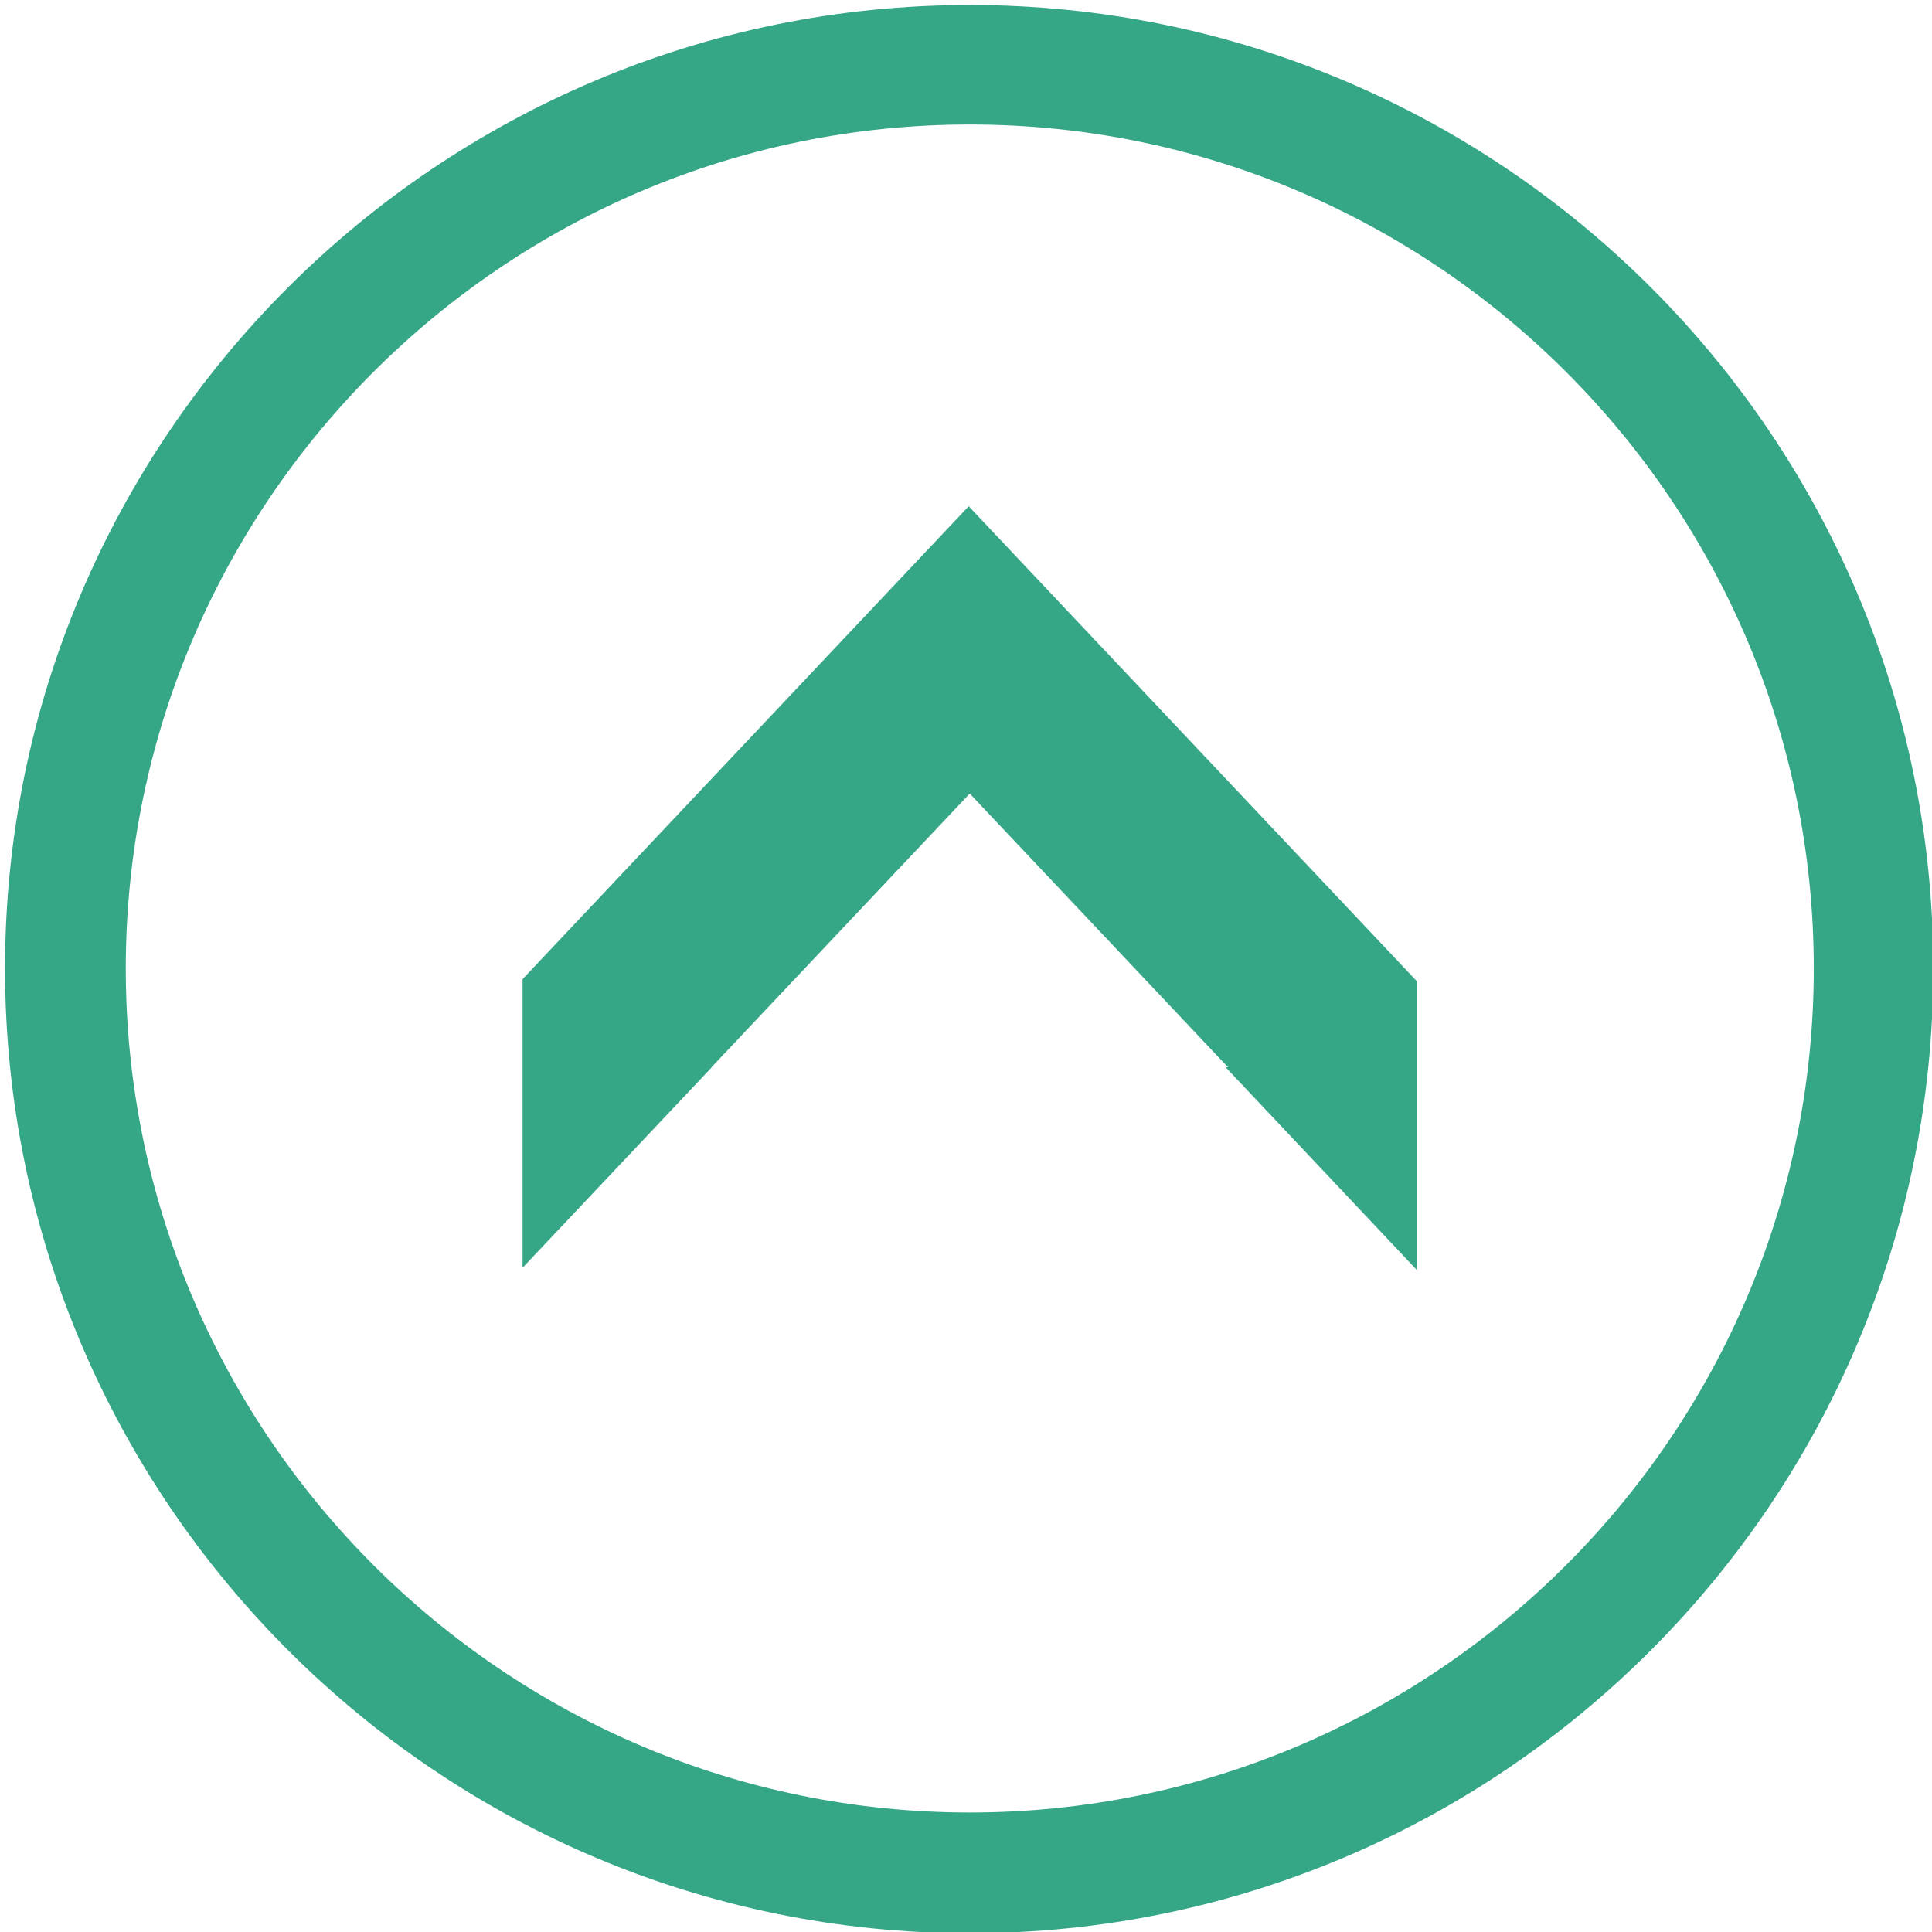
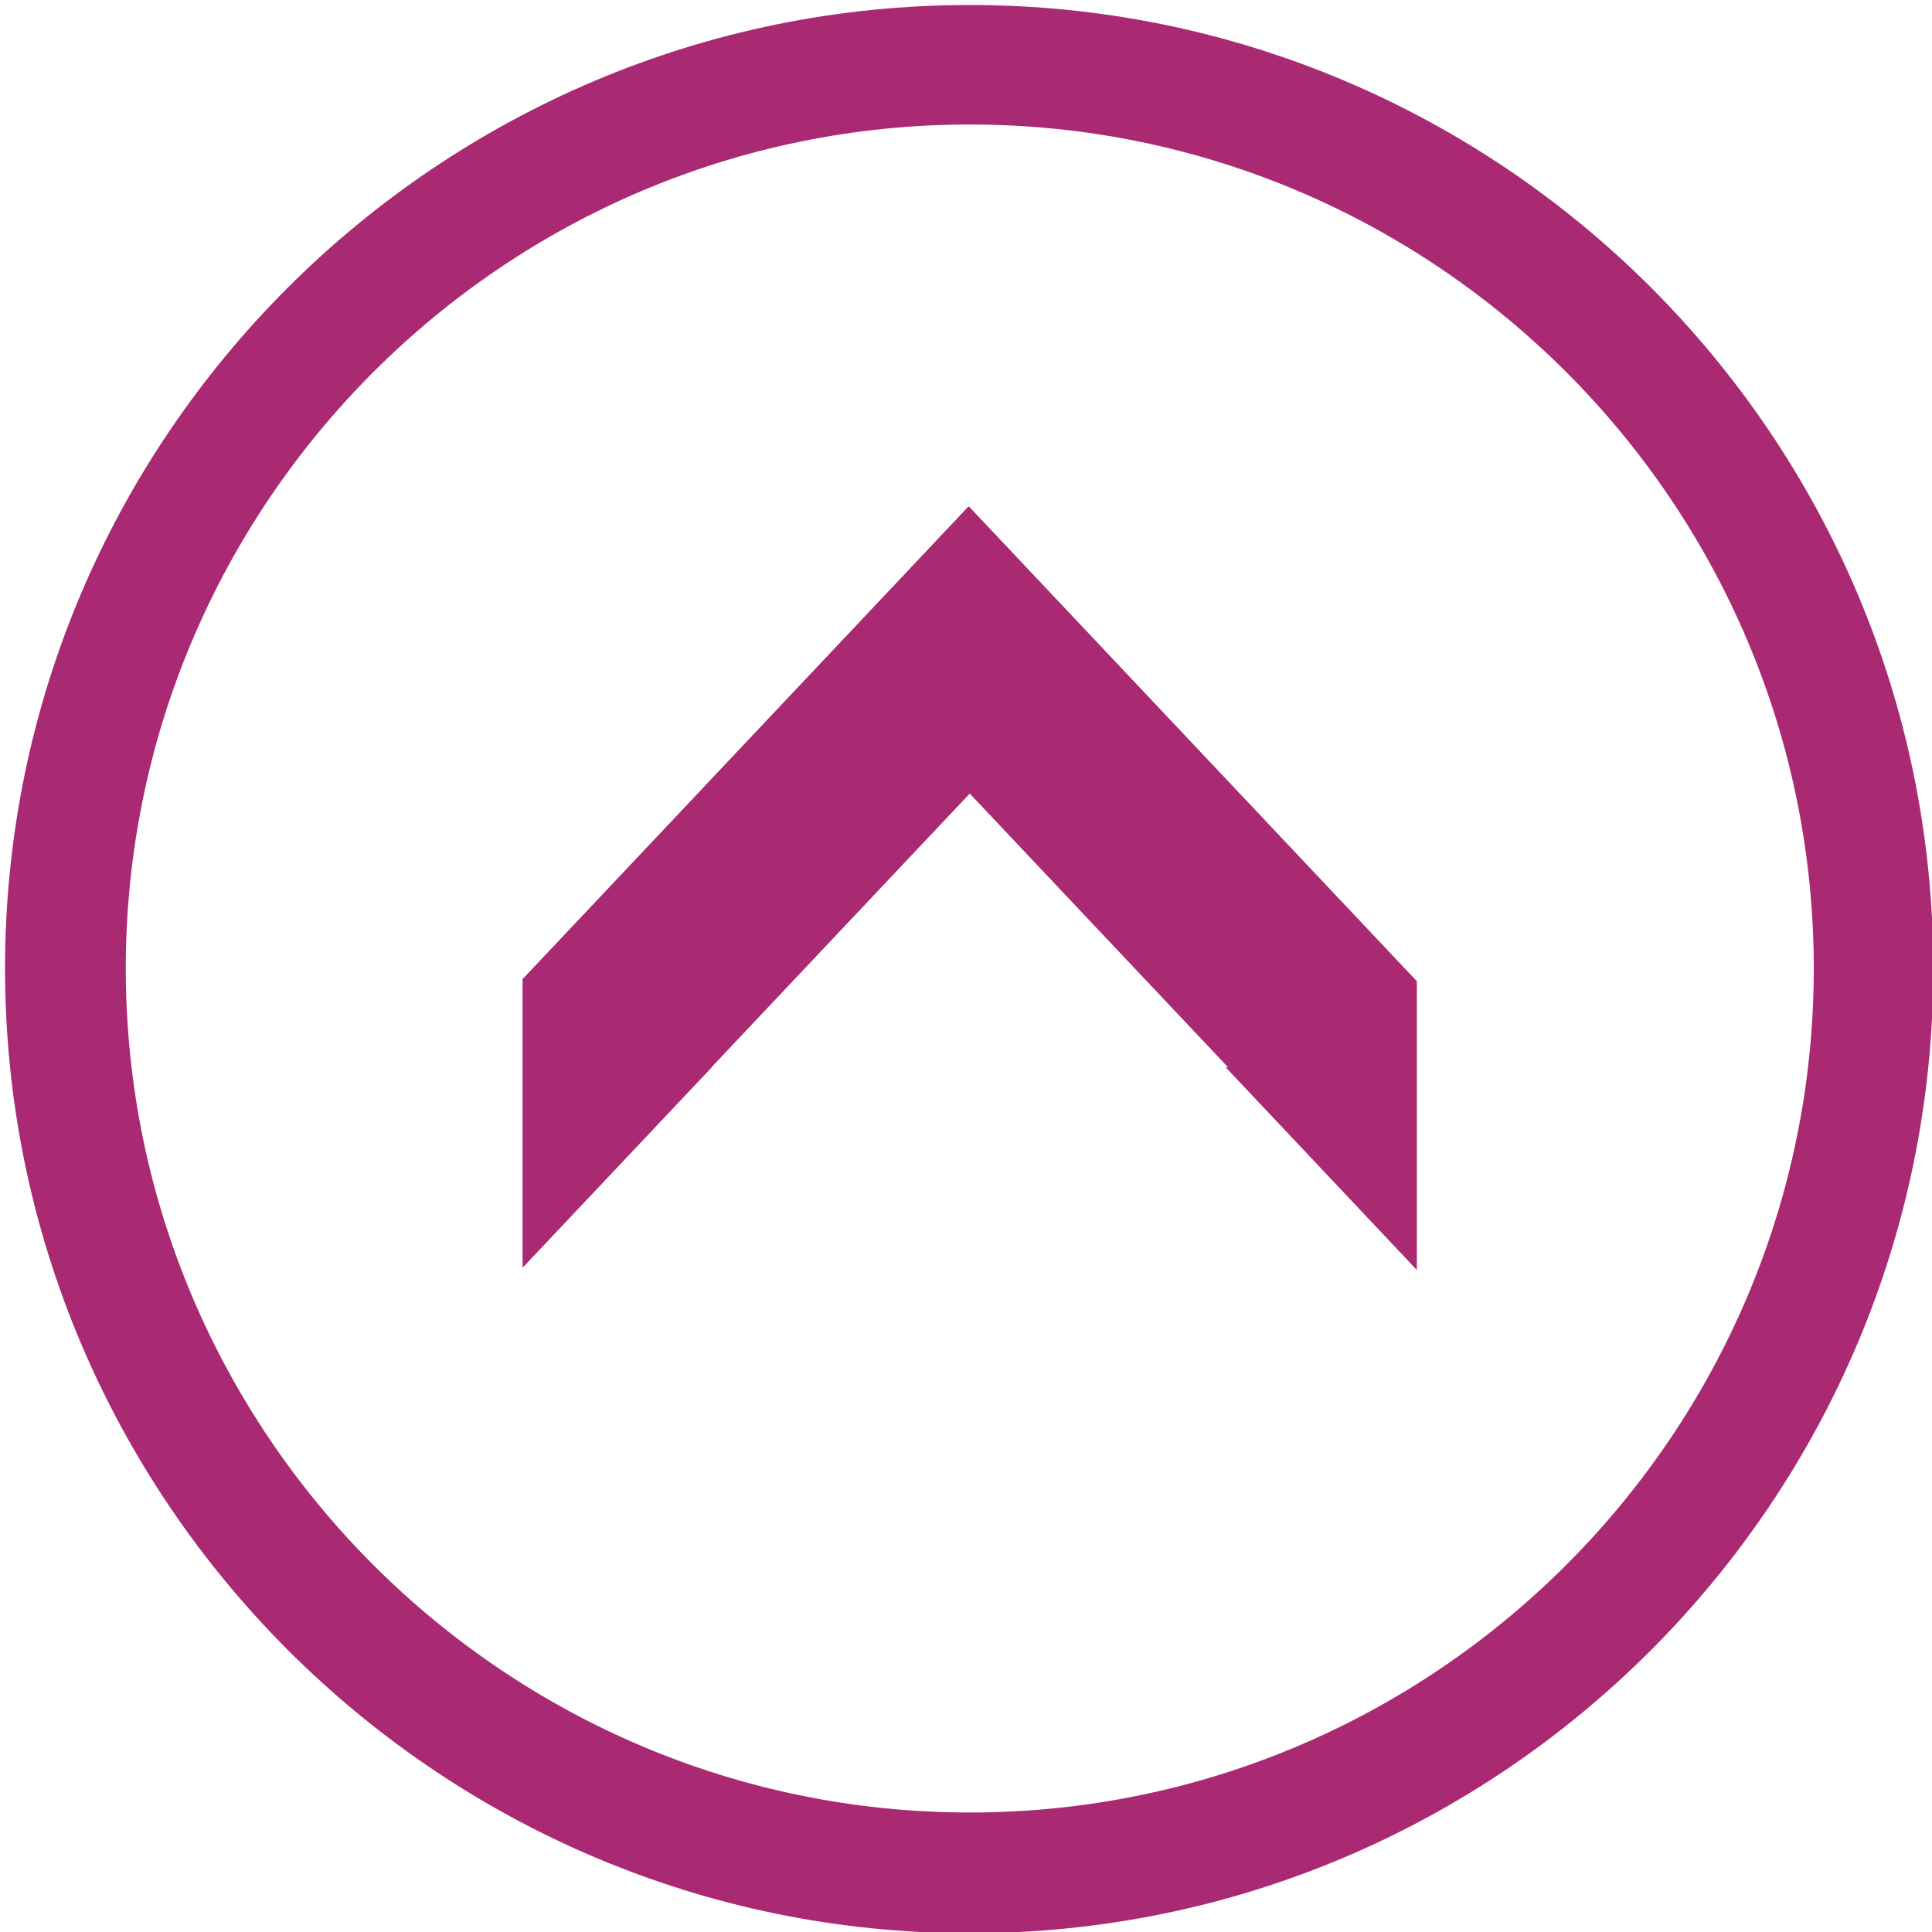
<svg xmlns="http://www.w3.org/2000/svg" version="1.1" id="Calque_1" x="0px" y="0px" width="48px" height="48px" viewBox="0 0 48 48" xml:space="preserve">
  <defs id="defs13" />
-   <g id="g3004" transform="matrix(0,-1,1,0,0,48.15625)" style="fill:#36a786;fill-opacity:1">
-     <path id="path3" d="M 24.094,0.125 C 10.886,0.125 0.125,10.888 0.125,24.094 c 0,13.208 10.761,23.938 23.969,23.938 13.206,0 23.938,-10.729 23.938,-23.938 0,-13.206 -10.729,-23.969 -23.938,-23.969 z m 0,3 c 11.556,0 20.969,9.41 20.969,20.969 0,11.559 -9.412,20.969 -20.969,20.969 C 12.535,45.062 3.125,35.651 3.125,24.094 3.125,12.536 12.536,3.125 24.094,3.125 z" style="fill:#36a786;fill-opacity:1" />
-     <g id="g7" style="fill:#36a786;fill-opacity:1">
-       <polygon id="polygon9" points="16.659,12.983 21.641,17.685 21.641,17.677 28.44,24.093 21.641,30.51 21.641,30.451 16.604,35.201 23.778,35.201 35.579,24.067 23.83,12.983 " style="fill:#36a786;fill-opacity:1" />
+   <g id="g3004" transform="matrix(0,-1,1,0,0,48.15625)" style="fill:#a92973;fill-opacity:1">
+     <path id="path3" d="M 24.094,0.125 C 10.886,0.125 0.125,10.888 0.125,24.094 c 0,13.208 10.761,23.938 23.969,23.938 13.206,0 23.938,-10.729 23.938,-23.938 0,-13.206 -10.729,-23.969 -23.938,-23.969 z m 0,3 c 11.556,0 20.969,9.41 20.969,20.969 0,11.559 -9.412,20.969 -20.969,20.969 C 12.535,45.062 3.125,35.651 3.125,24.094 3.125,12.536 12.536,3.125 24.094,3.125 z" style="fill:#a92973;fill-opacity:1" />
+     <g id="g7" style="fill:#a92973;fill-opacity:1">
+       <polygon id="polygon9" points="16.659,12.983 21.641,17.685 21.641,17.677 28.44,24.093 21.641,30.51 21.641,30.451 16.604,35.201 23.778,35.201 35.579,24.067 23.83,12.983 " style="fill:#a92973;fill-opacity:1" />
    </g>
  </g>
</svg>
